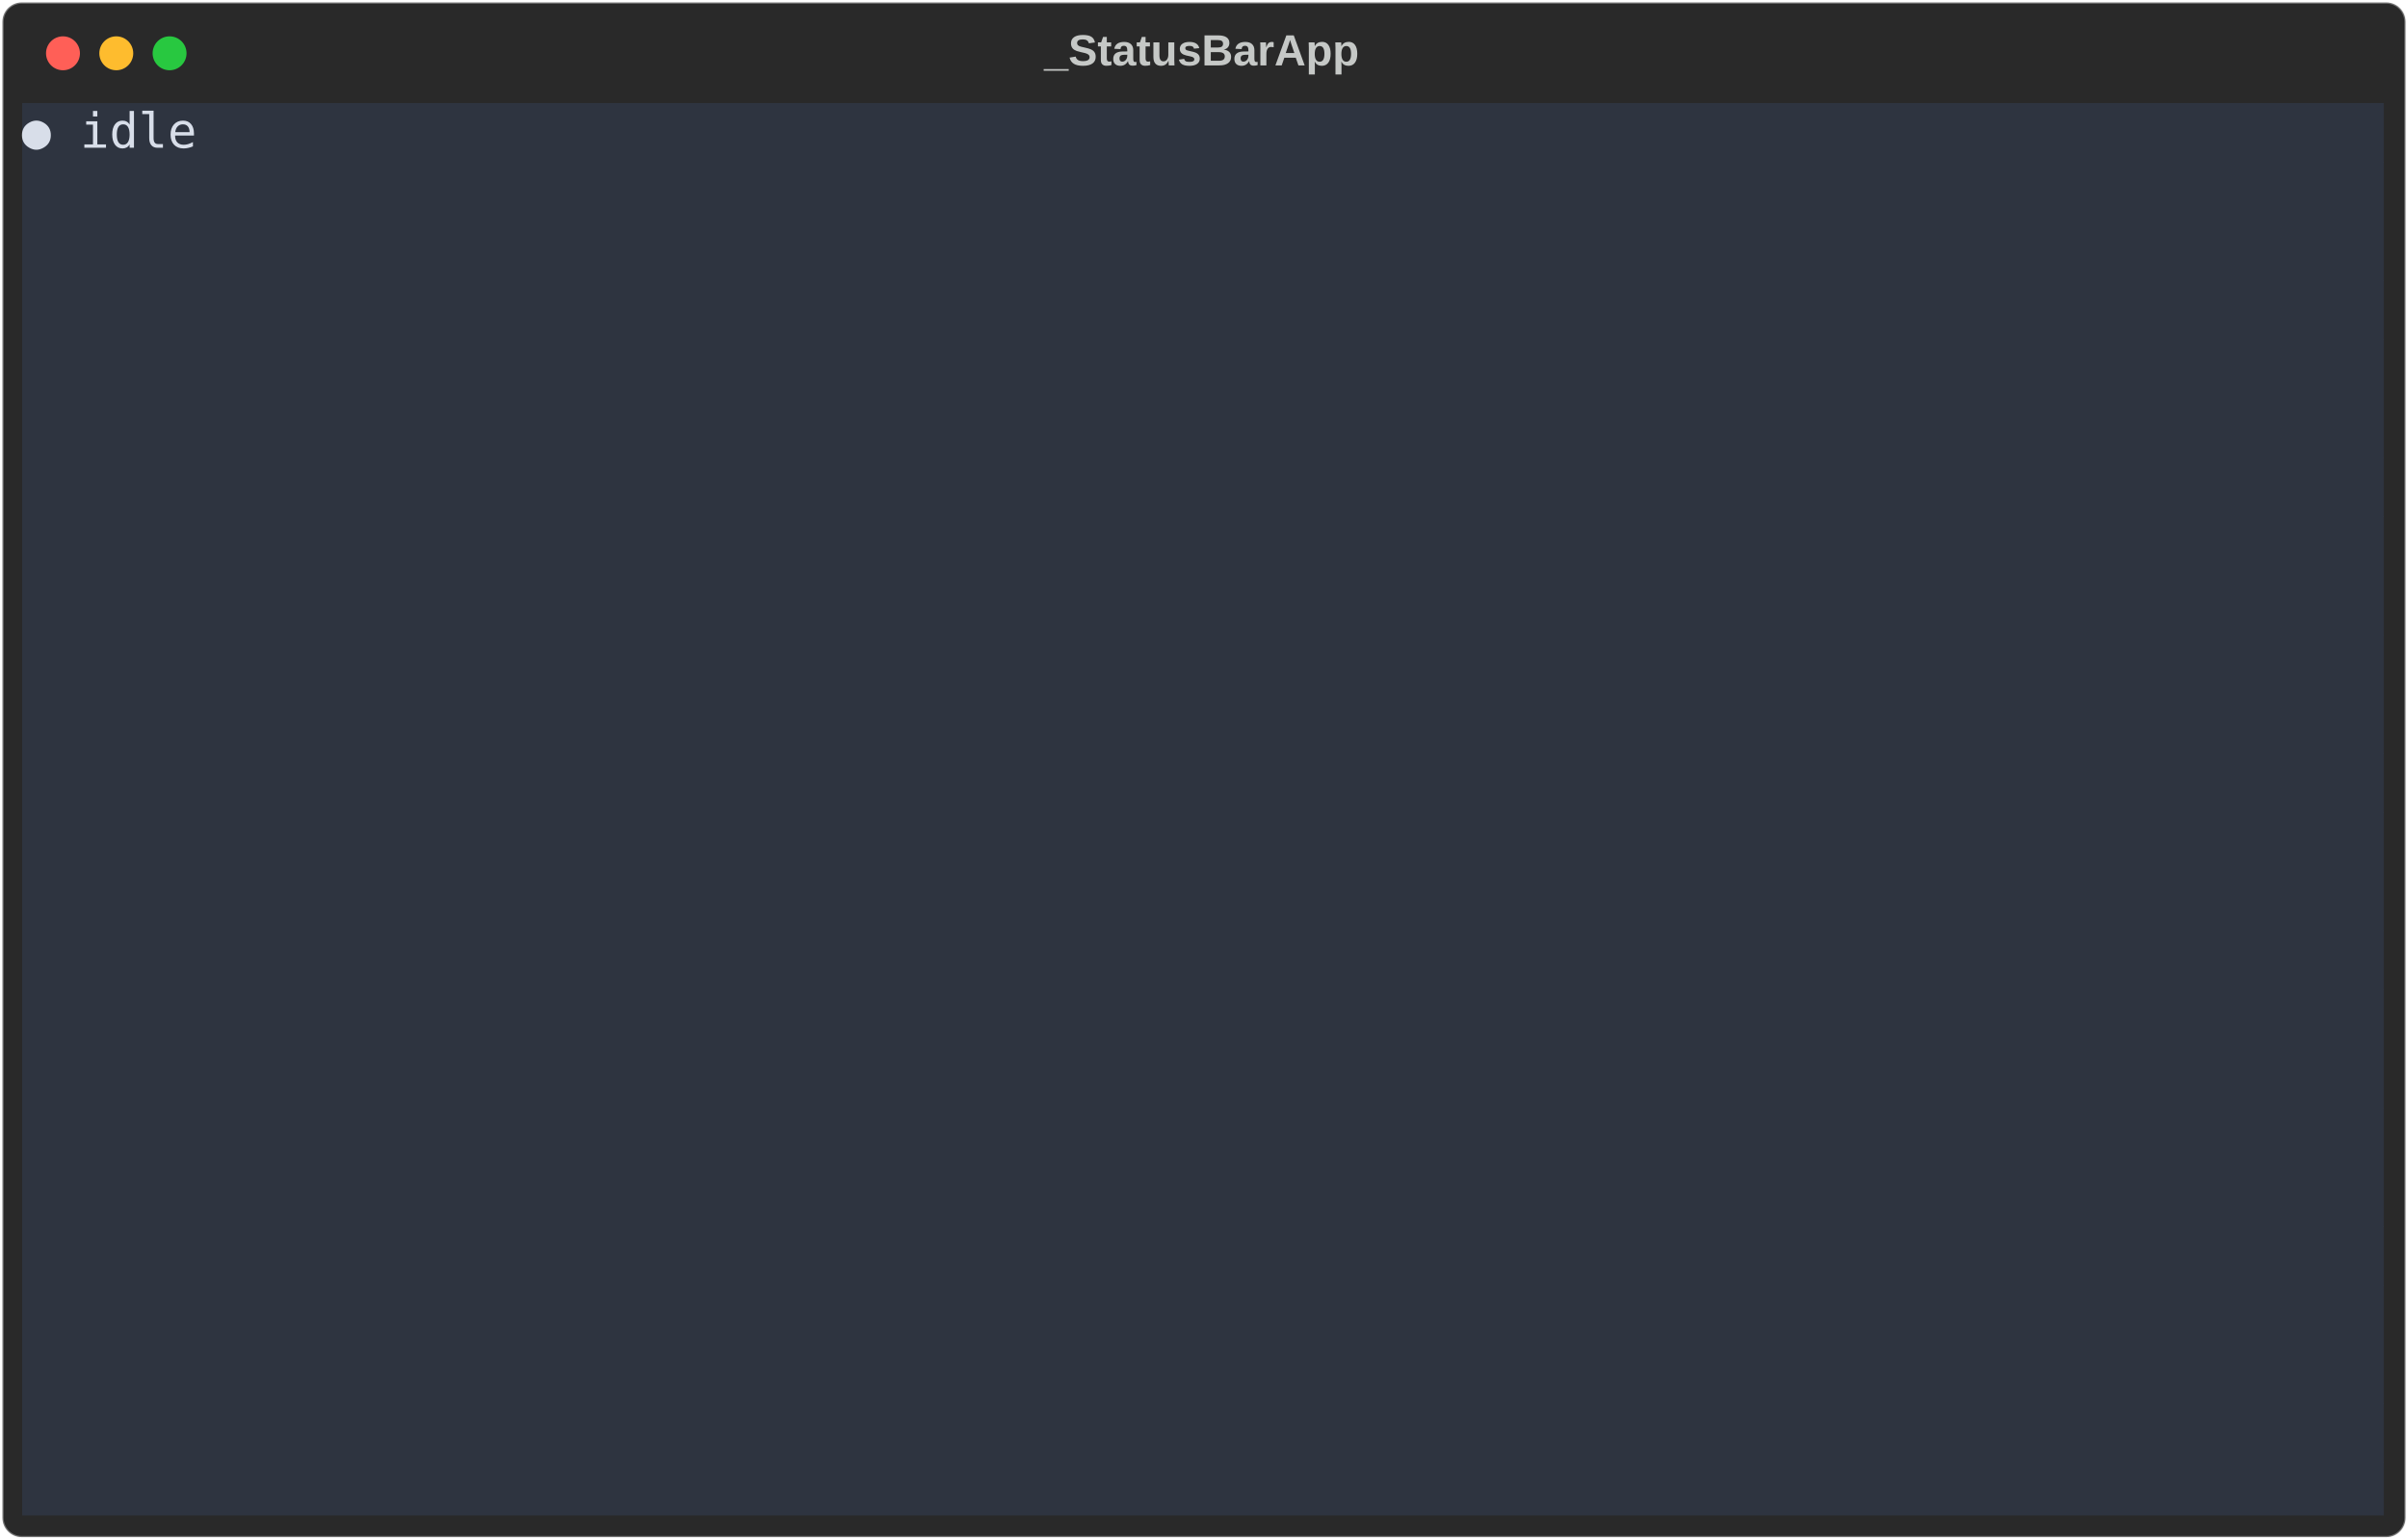
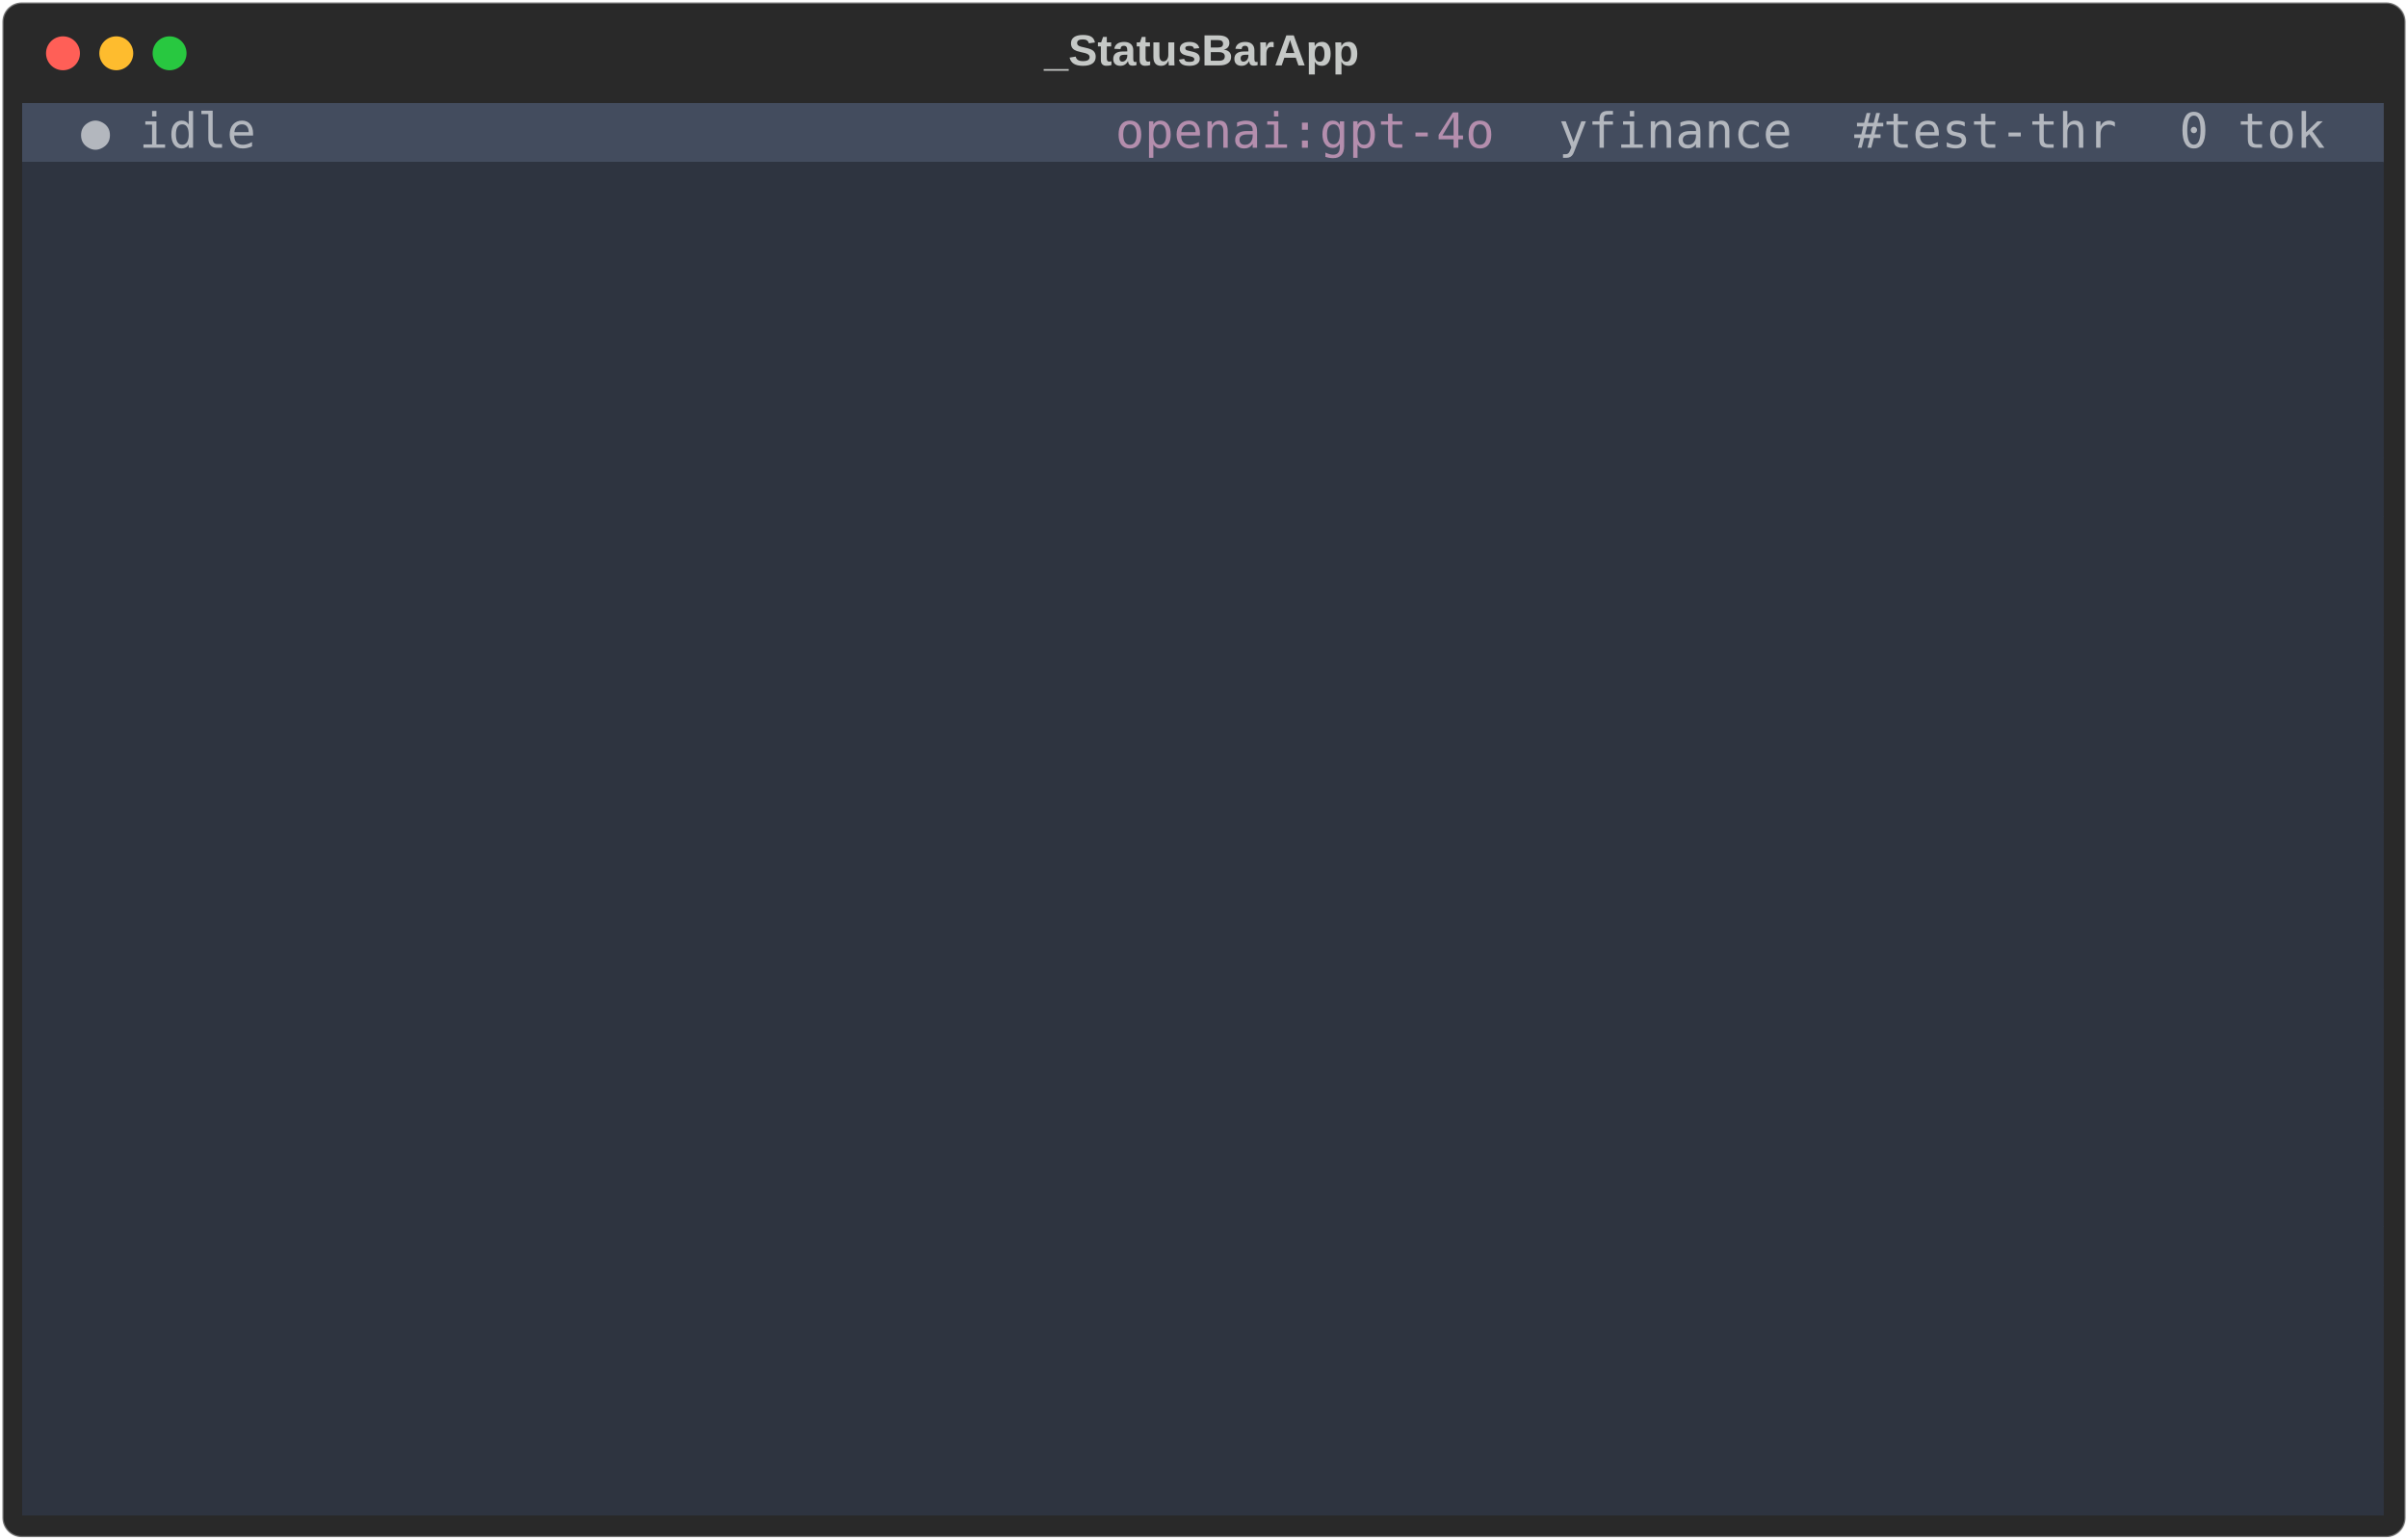
<svg xmlns="http://www.w3.org/2000/svg" class="rich-terminal" viewBox="0 0 994 635.6">
  <style>

    @font-face {
        font-family: "Fira Code";
        src: local("FiraCode-Regular"),
                url("https://cdnjs.cloudflare.com/ajax/libs/firacode/6.2.0/woff2/FiraCode-Regular.woff2") format("woff2"),
                url("https://cdnjs.cloudflare.com/ajax/libs/firacode/6.2.0/woff/FiraCode-Regular.woff") format("woff");
        font-style: normal;
        font-weight: 400;
    }
    @font-face {
        font-family: "Fira Code";
        src: local("FiraCode-Bold"),
                url("https://cdnjs.cloudflare.com/ajax/libs/firacode/6.2.0/woff2/FiraCode-Bold.woff2") format("woff2"),
                url("https://cdnjs.cloudflare.com/ajax/libs/firacode/6.2.0/woff/FiraCode-Bold.woff") format("woff");
        font-style: bold;
        font-weight: 700;
    }

    .terminal-matrix {
        font-family: Fira Code, monospace;
        font-size: 20px;
        line-height: 24.4px;
        font-variant-east-asian: full-width;
    }

    .terminal-title {
        font-size: 18px;
        font-weight: bold;
        font-family: arial;
    }

-     .terminal-r1 { fill: #d8dee9 }
- .terminal-r2 { fill: #c5c8c6 }
+     .terminal-r1 { fill: #c5c8c6 }
+ .terminal-r2 { fill: #b3b7be }
+ .terminal-r3 { fill: #d8dee9 }
+ .terminal-r4 { fill: #b48ead }
    </style>
  <defs>
    <clipPath id="terminal-clip-terminal">
      <rect x="0" y="0" width="975.0" height="584.6" />
    </clipPath>
    <clipPath id="terminal-line-0">
      <rect x="0" y="1.5" width="976" height="24.65" />
    </clipPath>
    <clipPath id="terminal-line-1">
      <rect x="0" y="25.9" width="976" height="24.65" />
    </clipPath>
    <clipPath id="terminal-line-2">
      <rect x="0" y="50.3" width="976" height="24.65" />
    </clipPath>
    <clipPath id="terminal-line-3">
      <rect x="0" y="74.7" width="976" height="24.65" />
    </clipPath>
    <clipPath id="terminal-line-4">
      <rect x="0" y="99.1" width="976" height="24.65" />
    </clipPath>
    <clipPath id="terminal-line-5">
      <rect x="0" y="123.5" width="976" height="24.65" />
    </clipPath>
    <clipPath id="terminal-line-6">
      <rect x="0" y="147.9" width="976" height="24.65" />
    </clipPath>
    <clipPath id="terminal-line-7">
      <rect x="0" y="172.3" width="976" height="24.65" />
    </clipPath>
    <clipPath id="terminal-line-8">
      <rect x="0" y="196.7" width="976" height="24.65" />
    </clipPath>
    <clipPath id="terminal-line-9">
      <rect x="0" y="221.1" width="976" height="24.65" />
    </clipPath>
    <clipPath id="terminal-line-10">
      <rect x="0" y="245.5" width="976" height="24.65" />
    </clipPath>
    <clipPath id="terminal-line-11">
      <rect x="0" y="269.9" width="976" height="24.65" />
    </clipPath>
    <clipPath id="terminal-line-12">
      <rect x="0" y="294.3" width="976" height="24.65" />
    </clipPath>
    <clipPath id="terminal-line-13">
      <rect x="0" y="318.7" width="976" height="24.65" />
    </clipPath>
    <clipPath id="terminal-line-14">
      <rect x="0" y="343.1" width="976" height="24.65" />
    </clipPath>
    <clipPath id="terminal-line-15">
      <rect x="0" y="367.5" width="976" height="24.65" />
    </clipPath>
    <clipPath id="terminal-line-16">
      <rect x="0" y="391.9" width="976" height="24.65" />
    </clipPath>
    <clipPath id="terminal-line-17">
      <rect x="0" y="416.3" width="976" height="24.65" />
    </clipPath>
    <clipPath id="terminal-line-18">
      <rect x="0" y="440.7" width="976" height="24.65" />
    </clipPath>
    <clipPath id="terminal-line-19">
      <rect x="0" y="465.1" width="976" height="24.65" />
    </clipPath>
    <clipPath id="terminal-line-20">
      <rect x="0" y="489.5" width="976" height="24.65" />
    </clipPath>
    <clipPath id="terminal-line-21">
      <rect x="0" y="513.9" width="976" height="24.65" />
    </clipPath>
    <clipPath id="terminal-line-22">
      <rect x="0" y="538.3" width="976" height="24.65" />
    </clipPath>
  </defs>
  <rect fill="#292929" stroke="rgba(255,255,255,0.35)" stroke-width="1" x="1" y="1" width="992" height="633.6" rx="8" />
  <text class="terminal-title" fill="#c5c8c6" text-anchor="middle" x="496" y="27">_StatusBarApp</text>
  <g transform="translate(26,22)">
    <circle cx="0" cy="0" r="7" fill="#ff5f57" />
    <circle cx="22" cy="0" r="7" fill="#febc2e" />
    <circle cx="44" cy="0" r="7" fill="#28c840" />
  </g>
  <g transform="translate(9, 41)" clip-path="url(#terminal-clip-terminal)">
-     <rect fill="#2e3440" x="0" y="1.5" width="73.2" height="24.65" shape-rendering="crispEdges" />
-     <rect fill="#2e3440" x="73.2" y="1.5" width="902.8" height="24.65" shape-rendering="crispEdges" />
+     <rect fill="#434c5e" x="0" y="1.5" width="24.4" height="24.65" shape-rendering="crispEdges" />
+     <rect fill="#434c5e" x="24.4" y="1.5" width="73.2" height="24.65" shape-rendering="crispEdges" />
+     <rect fill="#434c5e" x="97.6" y="1.5" width="0" height="24.65" shape-rendering="crispEdges" />
+     <rect fill="#434c5e" x="97.6" y="1.5" width="353.8" height="24.65" shape-rendering="crispEdges" />
+     <rect fill="#434c5e" x="451.4" y="1.5" width="158.6" height="24.65" shape-rendering="crispEdges" />
+     <rect fill="#434c5e" x="610" y="1.5" width="24.4" height="24.65" shape-rendering="crispEdges" />
+     <rect fill="#434c5e" x="634.4" y="1.5" width="97.6" height="24.65" shape-rendering="crispEdges" />
+     <rect fill="#434c5e" x="732" y="1.5" width="24.4" height="24.65" shape-rendering="crispEdges" />
+     <rect fill="#434c5e" x="756.4" y="1.5" width="109.8" height="24.65" shape-rendering="crispEdges" />
+     <rect fill="#434c5e" x="866.2" y="1.5" width="24.4" height="24.65" shape-rendering="crispEdges" />
+     <rect fill="#434c5e" x="890.6" y="1.5" width="61" height="24.65" shape-rendering="crispEdges" />
+     <rect fill="#434c5e" x="951.6" y="1.5" width="24.4" height="24.65" shape-rendering="crispEdges" />
    <rect fill="#2e3440" x="0" y="25.9" width="976" height="24.65" shape-rendering="crispEdges" />
    <rect fill="#2e3440" x="0" y="50.3" width="976" height="24.65" shape-rendering="crispEdges" />
    <rect fill="#2e3440" x="0" y="74.7" width="976" height="24.65" shape-rendering="crispEdges" />
    <rect fill="#2e3440" x="0" y="99.1" width="976" height="24.65" shape-rendering="crispEdges" />
    <rect fill="#2e3440" x="0" y="123.5" width="976" height="24.65" shape-rendering="crispEdges" />
    <rect fill="#2e3440" x="0" y="147.9" width="976" height="24.65" shape-rendering="crispEdges" />
    <rect fill="#2e3440" x="0" y="172.3" width="976" height="24.65" shape-rendering="crispEdges" />
    <rect fill="#2e3440" x="0" y="196.7" width="976" height="24.65" shape-rendering="crispEdges" />
    <rect fill="#2e3440" x="0" y="221.1" width="976" height="24.65" shape-rendering="crispEdges" />
    <rect fill="#2e3440" x="0" y="245.5" width="976" height="24.65" shape-rendering="crispEdges" />
    <rect fill="#2e3440" x="0" y="269.9" width="976" height="24.65" shape-rendering="crispEdges" />
    <rect fill="#2e3440" x="0" y="294.3" width="976" height="24.65" shape-rendering="crispEdges" />
    <rect fill="#2e3440" x="0" y="318.7" width="976" height="24.65" shape-rendering="crispEdges" />
    <rect fill="#2e3440" x="0" y="343.1" width="976" height="24.65" shape-rendering="crispEdges" />
    <rect fill="#2e3440" x="0" y="367.5" width="976" height="24.65" shape-rendering="crispEdges" />
    <rect fill="#2e3440" x="0" y="391.9" width="976" height="24.65" shape-rendering="crispEdges" />
    <rect fill="#2e3440" x="0" y="416.3" width="976" height="24.65" shape-rendering="crispEdges" />
    <rect fill="#2e3440" x="0" y="440.7" width="976" height="24.65" shape-rendering="crispEdges" />
    <rect fill="#2e3440" x="0" y="465.1" width="976" height="24.65" shape-rendering="crispEdges" />
    <rect fill="#2e3440" x="0" y="489.5" width="976" height="24.65" shape-rendering="crispEdges" />
    <rect fill="#2e3440" x="0" y="513.9" width="976" height="24.65" shape-rendering="crispEdges" />
    <rect fill="#2e3440" x="0" y="538.3" width="976" height="24.65" shape-rendering="crispEdges" />
    <rect fill="#2e3440" x="0" y="562.7" width="976" height="24.65" shape-rendering="crispEdges" />
    <g class="terminal-matrix">
-       <text class="terminal-r1" x="0" y="20" textLength="73.2" clip-path="url(#terminal-line-0)">● idle</text>
-       <text class="terminal-r2" x="976" y="20" textLength="12.2" clip-path="url(#terminal-line-0)">
- </text>
-       <text class="terminal-r2" x="976" y="44.4" textLength="12.2" clip-path="url(#terminal-line-1)">
- </text>
-       <text class="terminal-r2" x="976" y="68.8" textLength="12.2" clip-path="url(#terminal-line-2)">
- </text>
-       <text class="terminal-r2" x="976" y="93.2" textLength="12.2" clip-path="url(#terminal-line-3)">
- </text>
-       <text class="terminal-r2" x="976" y="117.6" textLength="12.2" clip-path="url(#terminal-line-4)">
- </text>
-       <text class="terminal-r2" x="976" y="142" textLength="12.2" clip-path="url(#terminal-line-5)">
- </text>
-       <text class="terminal-r2" x="976" y="166.4" textLength="12.2" clip-path="url(#terminal-line-6)">
- </text>
-       <text class="terminal-r2" x="976" y="190.8" textLength="12.2" clip-path="url(#terminal-line-7)">
- </text>
-       <text class="terminal-r2" x="976" y="215.2" textLength="12.2" clip-path="url(#terminal-line-8)">
- </text>
-       <text class="terminal-r2" x="976" y="239.6" textLength="12.2" clip-path="url(#terminal-line-9)">
- </text>
-       <text class="terminal-r2" x="976" y="264" textLength="12.2" clip-path="url(#terminal-line-10)">
- </text>
-       <text class="terminal-r2" x="976" y="288.4" textLength="12.2" clip-path="url(#terminal-line-11)">
- </text>
-       <text class="terminal-r2" x="976" y="312.8" textLength="12.2" clip-path="url(#terminal-line-12)">
- </text>
-       <text class="terminal-r2" x="976" y="337.2" textLength="12.2" clip-path="url(#terminal-line-13)">
- </text>
-       <text class="terminal-r2" x="976" y="361.6" textLength="12.2" clip-path="url(#terminal-line-14)">
- </text>
-       <text class="terminal-r2" x="976" y="386" textLength="12.2" clip-path="url(#terminal-line-15)">
- </text>
-       <text class="terminal-r2" x="976" y="410.4" textLength="12.2" clip-path="url(#terminal-line-16)">
- </text>
-       <text class="terminal-r2" x="976" y="434.8" textLength="12.2" clip-path="url(#terminal-line-17)">
- </text>
-       <text class="terminal-r2" x="976" y="459.2" textLength="12.2" clip-path="url(#terminal-line-18)">
- </text>
-       <text class="terminal-r2" x="976" y="483.6" textLength="12.2" clip-path="url(#terminal-line-19)">
- </text>
-       <text class="terminal-r2" x="976" y="508" textLength="12.2" clip-path="url(#terminal-line-20)">
- </text>
-       <text class="terminal-r2" x="976" y="532.4" textLength="12.2" clip-path="url(#terminal-line-21)">
- </text>
-       <text class="terminal-r2" x="976" y="556.8" textLength="12.2" clip-path="url(#terminal-line-22)">
+       <text class="terminal-r2" x="24.4" y="20" textLength="73.2" clip-path="url(#terminal-line-0)">● idle</text>
+       <text class="terminal-r4" x="451.4" y="20" textLength="158.6" clip-path="url(#terminal-line-0)">openai:gpt-4o</text>
+       <text class="terminal-r2" x="634.4" y="20" textLength="97.6" clip-path="url(#terminal-line-0)">yfinance</text>
+       <text class="terminal-r2" x="756.4" y="20" textLength="109.8" clip-path="url(#terminal-line-0)">#test-thr</text>
+       <text class="terminal-r2" x="890.6" y="20" textLength="61" clip-path="url(#terminal-line-0)">0 tok</text>
+       <text class="terminal-r1" x="976" y="20" textLength="12.2" clip-path="url(#terminal-line-0)">
+ </text>
+       <text class="terminal-r1" x="976" y="44.4" textLength="12.2" clip-path="url(#terminal-line-1)">
+ </text>
+       <text class="terminal-r1" x="976" y="68.8" textLength="12.2" clip-path="url(#terminal-line-2)">
+ </text>
+       <text class="terminal-r1" x="976" y="93.2" textLength="12.2" clip-path="url(#terminal-line-3)">
+ </text>
+       <text class="terminal-r1" x="976" y="117.6" textLength="12.2" clip-path="url(#terminal-line-4)">
+ </text>
+       <text class="terminal-r1" x="976" y="142" textLength="12.2" clip-path="url(#terminal-line-5)">
+ </text>
+       <text class="terminal-r1" x="976" y="166.4" textLength="12.2" clip-path="url(#terminal-line-6)">
+ </text>
+       <text class="terminal-r1" x="976" y="190.8" textLength="12.2" clip-path="url(#terminal-line-7)">
+ </text>
+       <text class="terminal-r1" x="976" y="215.2" textLength="12.2" clip-path="url(#terminal-line-8)">
+ </text>
+       <text class="terminal-r1" x="976" y="239.6" textLength="12.2" clip-path="url(#terminal-line-9)">
+ </text>
+       <text class="terminal-r1" x="976" y="264" textLength="12.2" clip-path="url(#terminal-line-10)">
+ </text>
+       <text class="terminal-r1" x="976" y="288.4" textLength="12.2" clip-path="url(#terminal-line-11)">
+ </text>
+       <text class="terminal-r1" x="976" y="312.8" textLength="12.2" clip-path="url(#terminal-line-12)">
+ </text>
+       <text class="terminal-r1" x="976" y="337.2" textLength="12.2" clip-path="url(#terminal-line-13)">
+ </text>
+       <text class="terminal-r1" x="976" y="361.6" textLength="12.2" clip-path="url(#terminal-line-14)">
+ </text>
+       <text class="terminal-r1" x="976" y="386" textLength="12.2" clip-path="url(#terminal-line-15)">
+ </text>
+       <text class="terminal-r1" x="976" y="410.4" textLength="12.2" clip-path="url(#terminal-line-16)">
+ </text>
+       <text class="terminal-r1" x="976" y="434.8" textLength="12.2" clip-path="url(#terminal-line-17)">
+ </text>
+       <text class="terminal-r1" x="976" y="459.2" textLength="12.2" clip-path="url(#terminal-line-18)">
+ </text>
+       <text class="terminal-r1" x="976" y="483.6" textLength="12.2" clip-path="url(#terminal-line-19)">
+ </text>
+       <text class="terminal-r1" x="976" y="508" textLength="12.2" clip-path="url(#terminal-line-20)">
+ </text>
+       <text class="terminal-r1" x="976" y="532.4" textLength="12.2" clip-path="url(#terminal-line-21)">
+ </text>
+       <text class="terminal-r1" x="976" y="556.8" textLength="12.2" clip-path="url(#terminal-line-22)">
</text>
    </g>
  </g>
</svg>
